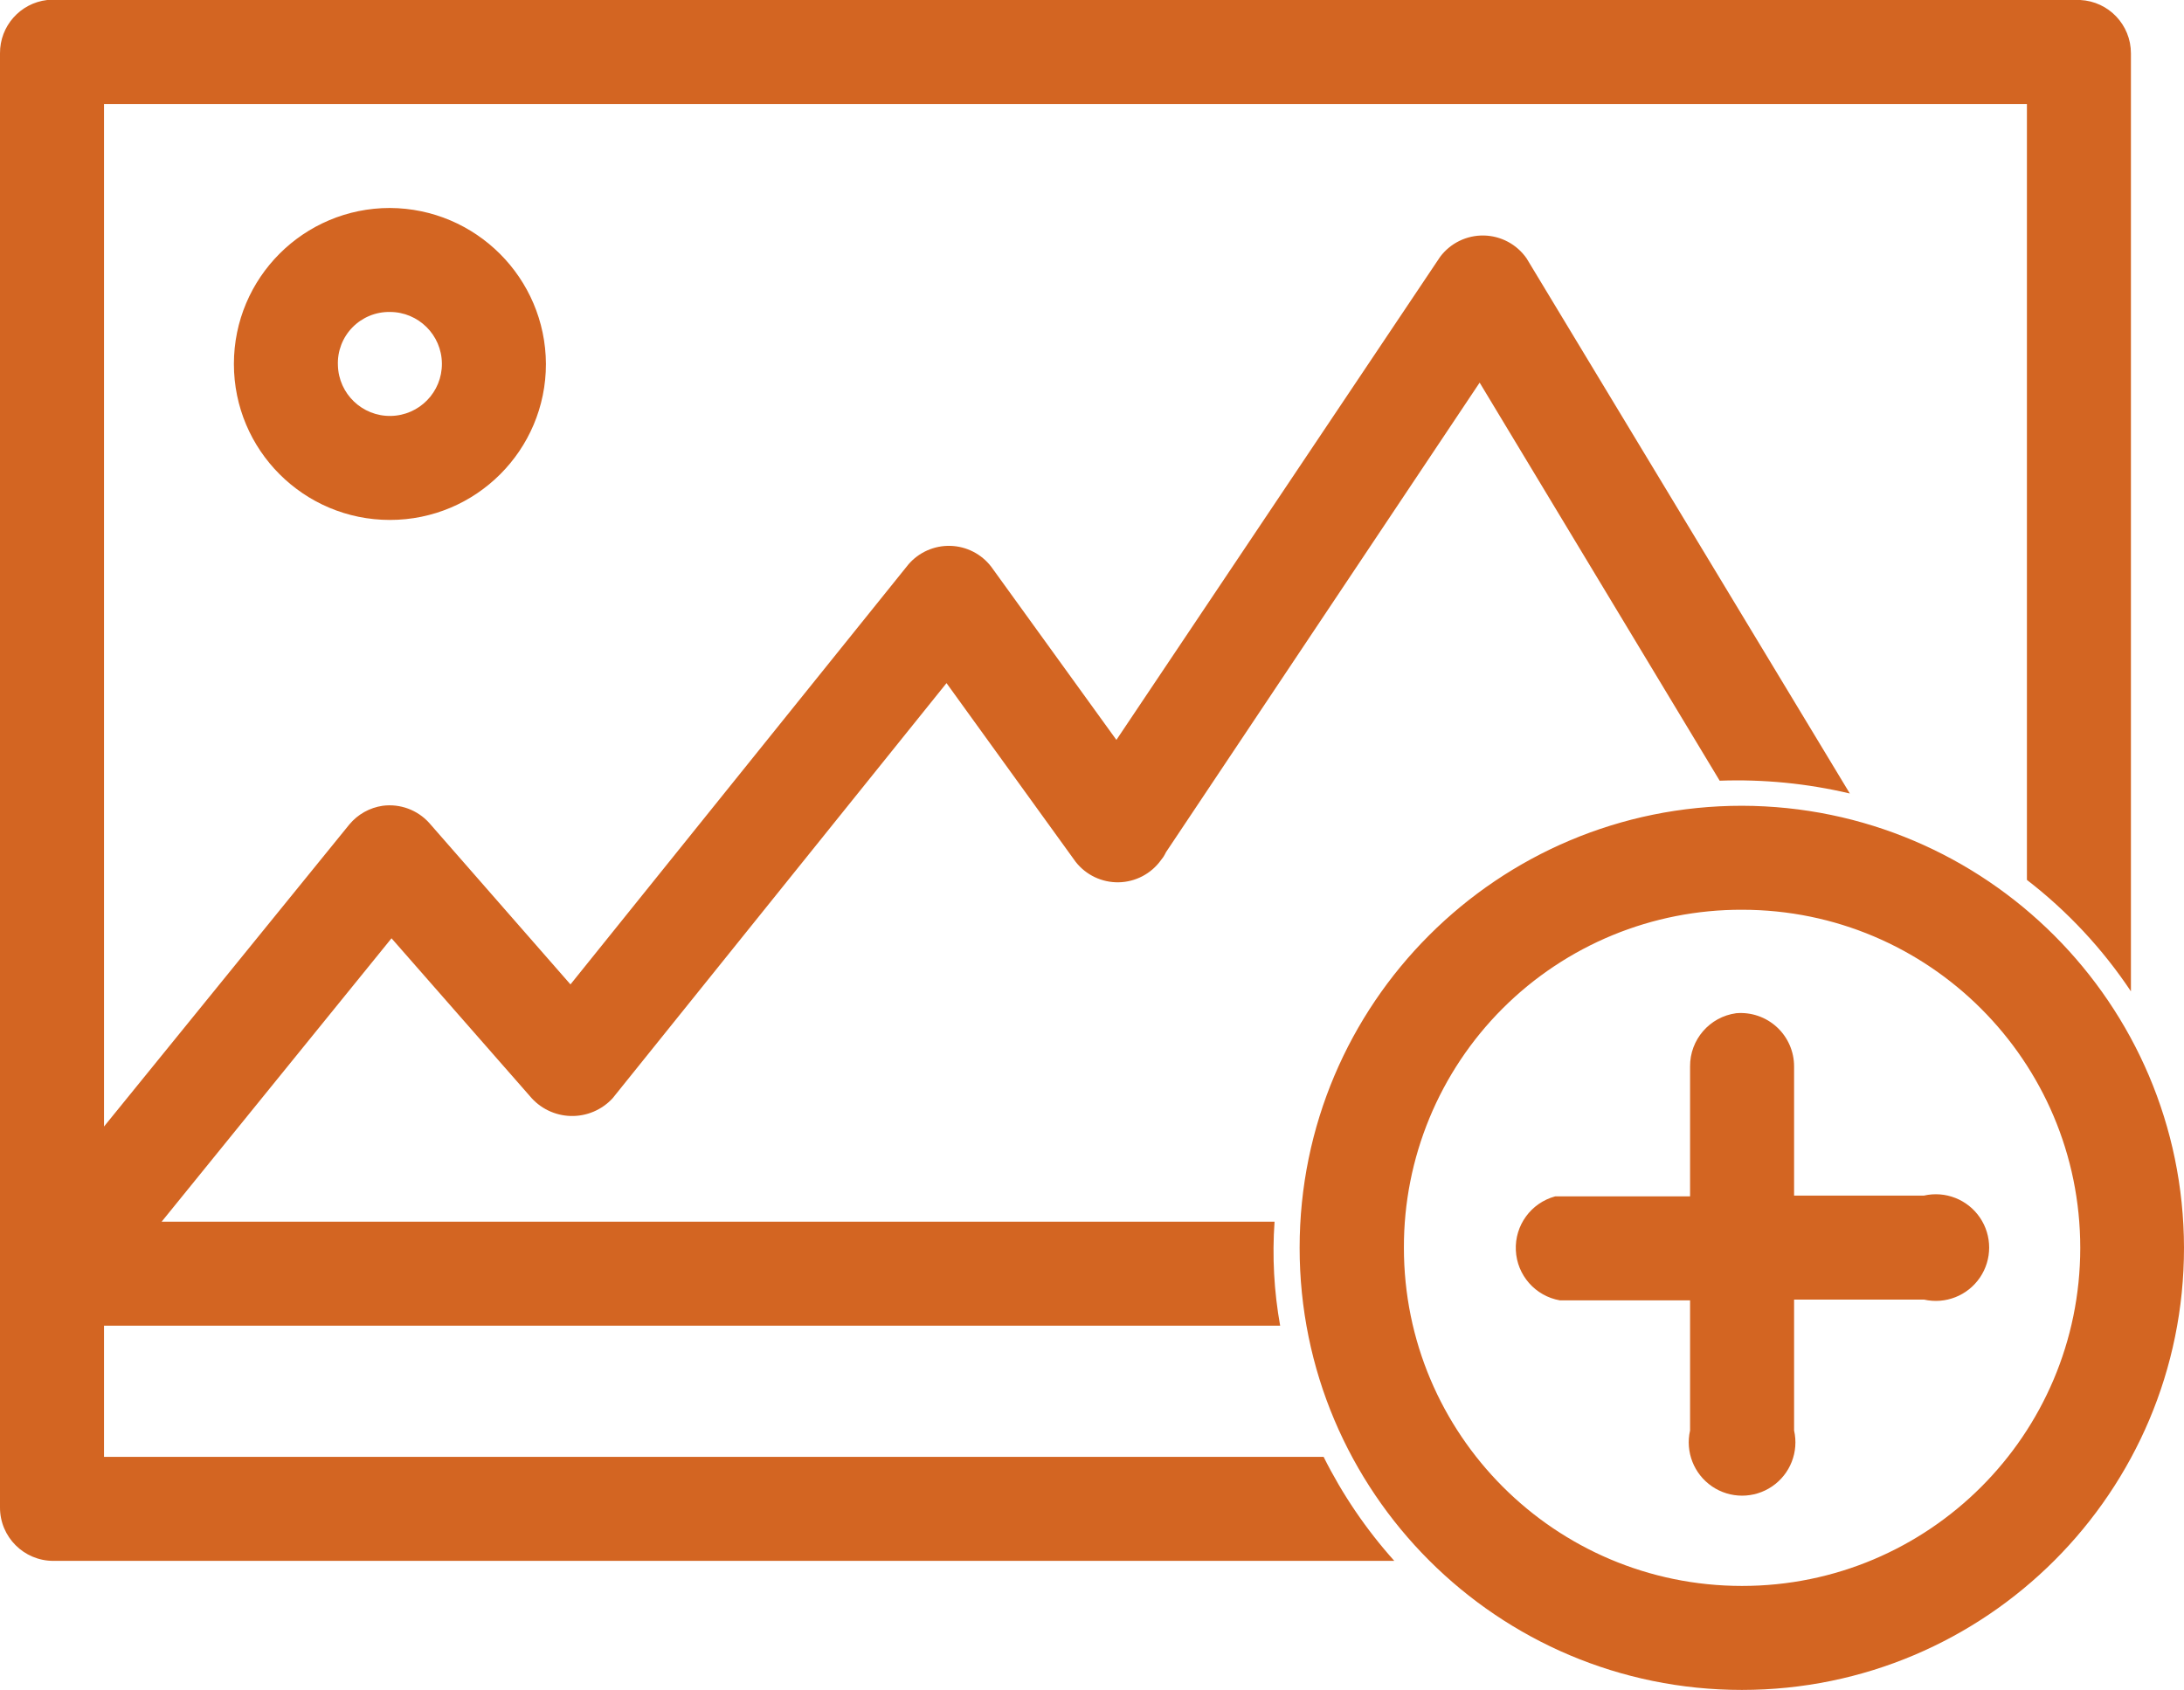
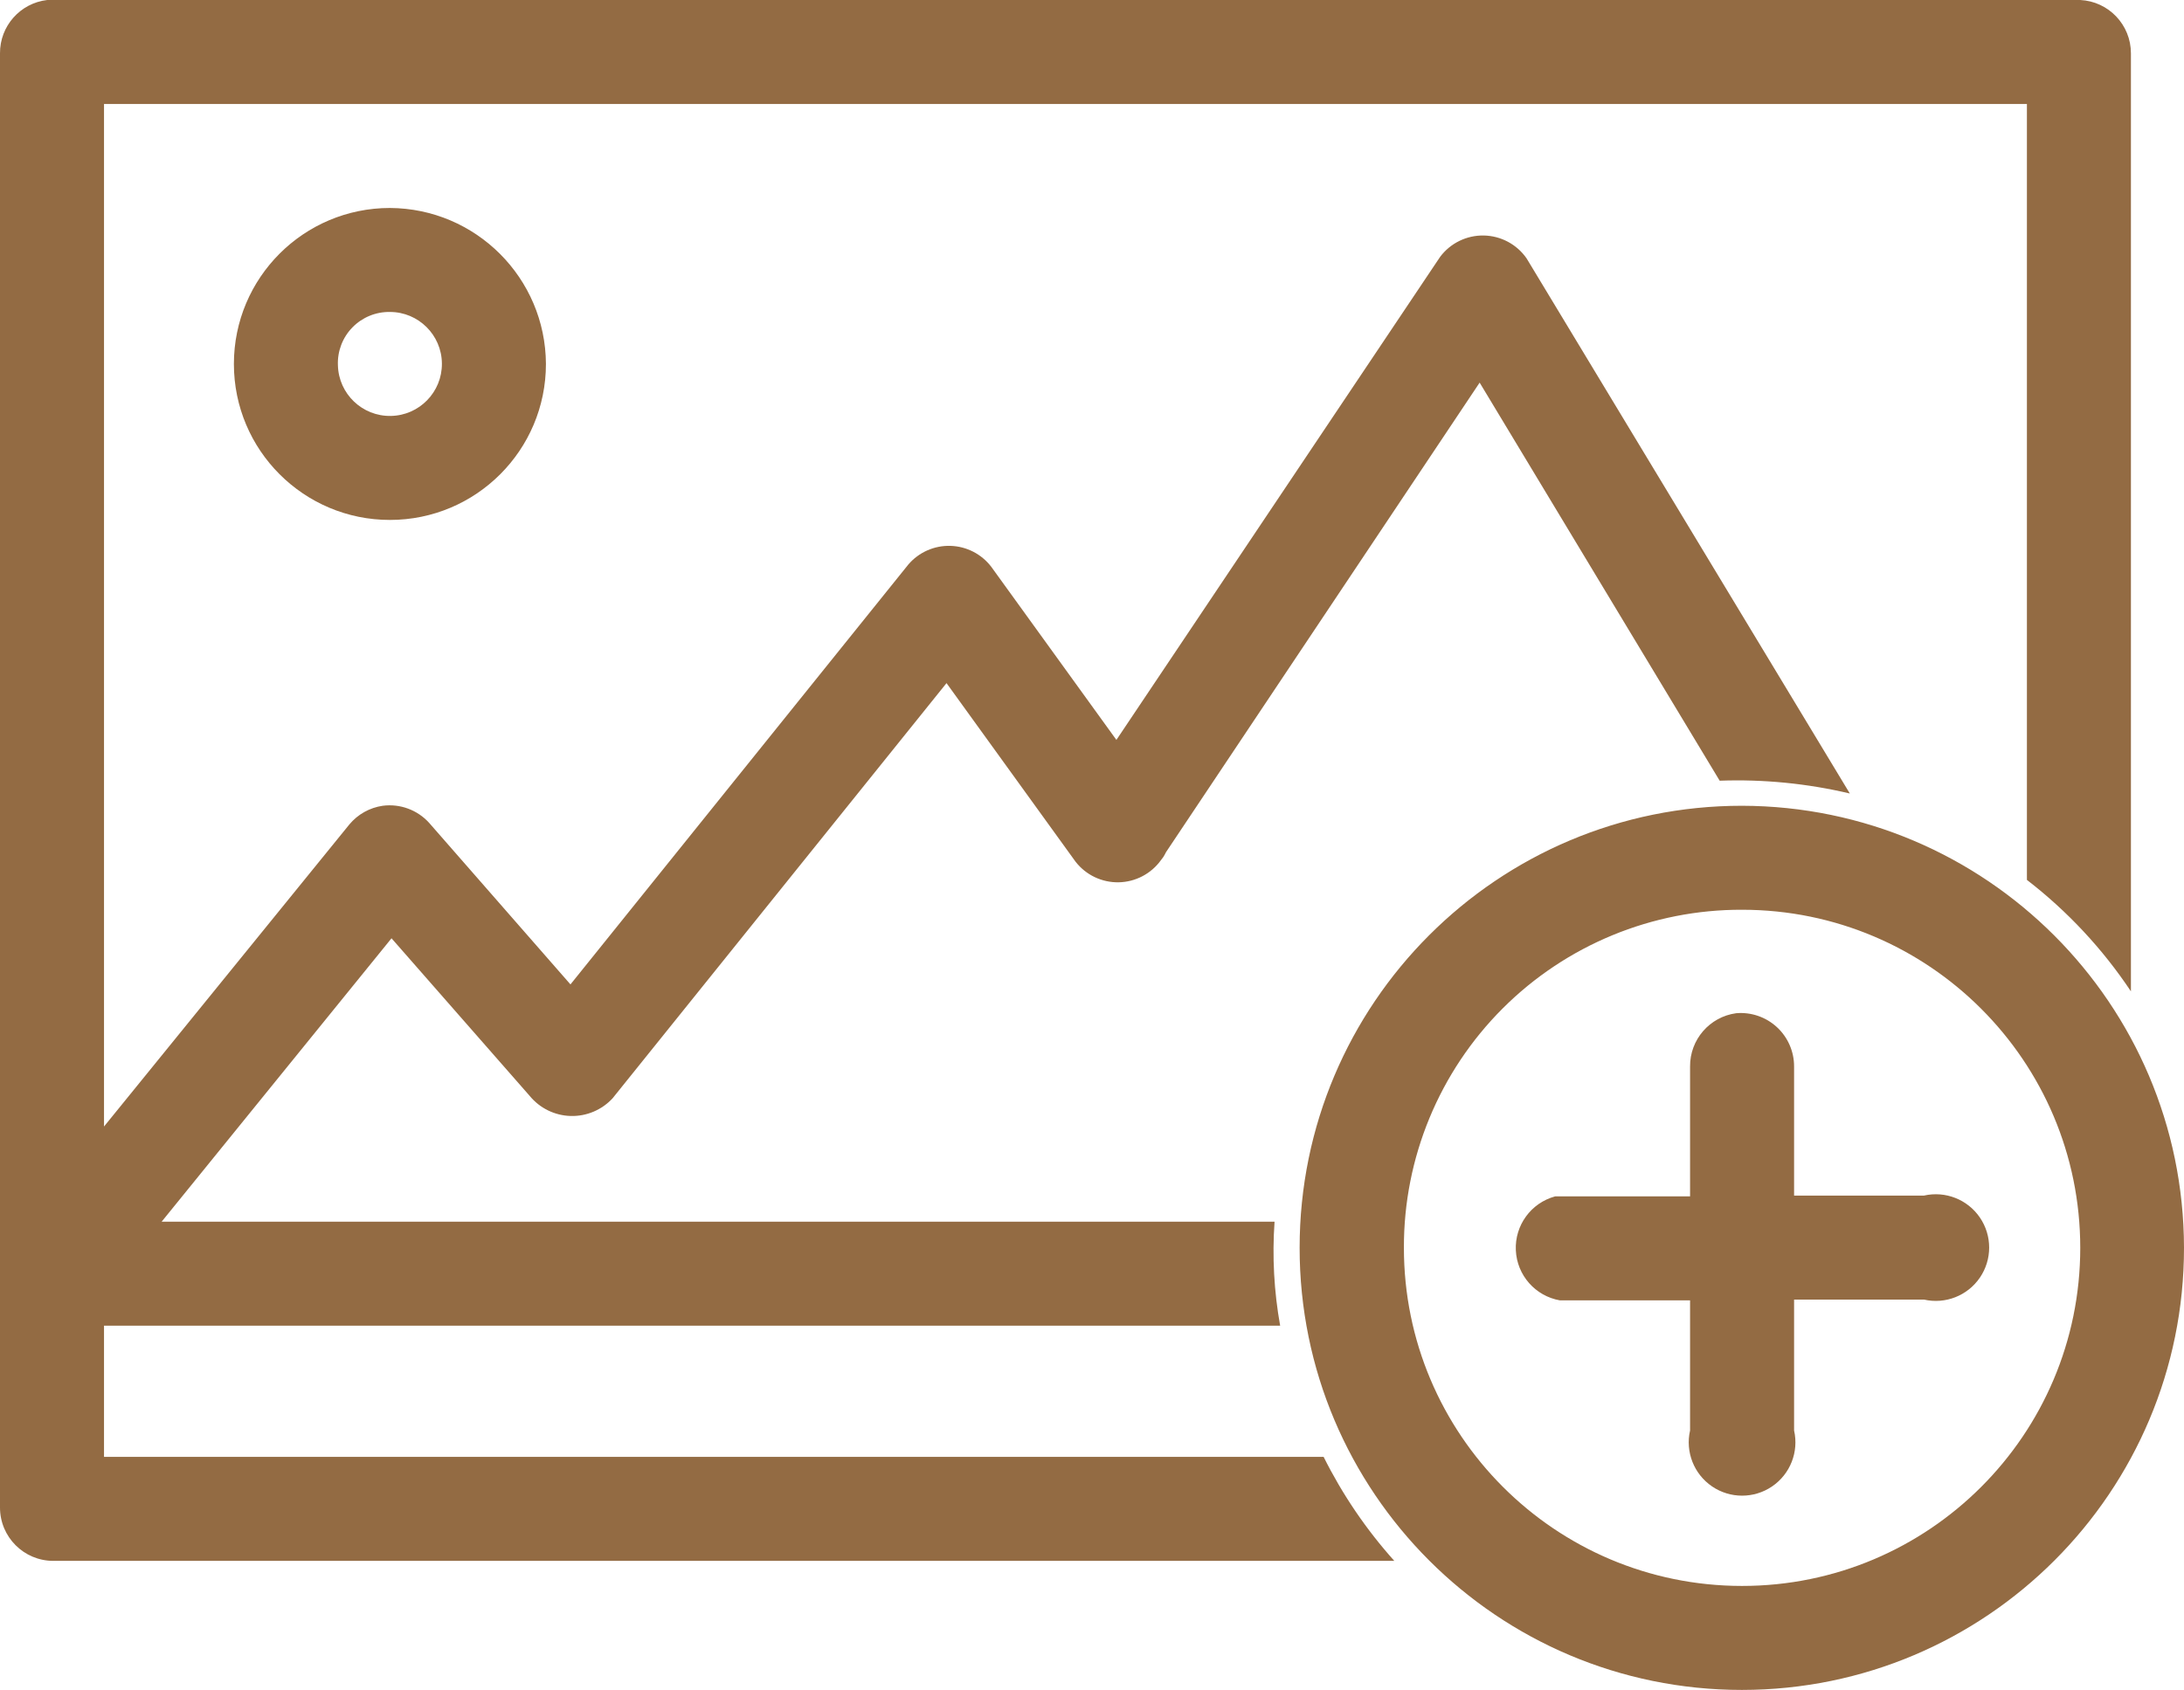
<svg xmlns="http://www.w3.org/2000/svg" viewBox="0 0 81.89 63.37">
  <defs>
-     <style>.cls-1{fill:#d36522;}</style>
+     <style>.cls-1{fill:#936b43;}</style>
  </defs>
  <g id="guia_estilo" data-name="guia estilo">
    <path class="cls-1" d="M1.77,0A2,2,0,0,0,0,2V56.54a2,2,0,0,0,2,2H52.28a17.65,17.65,0,0,1-2.65-3.9H3.9V49.72H48a15.79,15.79,0,0,1-.21-3.9H6.06l8.62-10.63,5.18,5.91a2.06,2.06,0,0,0,3.11.09L35.49,25.62l4.84,6.7a2,2,0,0,0,3.2-.06l.09-.12a1.62,1.62,0,0,0,.1-.18L55.48,14.35l9,14.93a18.35,18.35,0,0,1,4.88.48L57.24,9.69A2,2,0,0,0,54,9.63L41.86,27.75l-4.69-6.49a2,2,0,0,0-3.11-.09L21.39,36.92l-5.3-6.06a2,2,0,0,0-1.74-.64,2,2,0,0,0-1.25.7L3.9,42.25V3.9H76V33a17.62,17.62,0,0,1,3.9,4.18V2A2,2,0,0,0,78,0ZM14.62,7.8a5.85,5.85,0,1,0,5.85,5.85A5.88,5.88,0,0,0,14.62,7.8Zm0,3.9a1.95,1.95,0,1,1-1.95,2A1.92,1.92,0,0,1,14.62,11.7Zm50.7,18.52A16.58,16.58,0,1,0,81.89,46.79,16.61,16.61,0,0,0,65.32,30.22Zm0,3.9A12.68,12.68,0,1,1,52.64,46.79,12.64,12.64,0,0,1,65.32,34.12ZM65.1,38a2,2,0,0,0-1.73,2v4.87H58.31a2,2,0,0,0,.18,3.9h4.88v4.88a2,2,0,1,0,3.9,0V48.74h4.87a2,2,0,1,0,0-3.9H67.27V40A2,2,0,0,0,65.1,38Z" />
  </g>
</svg>
